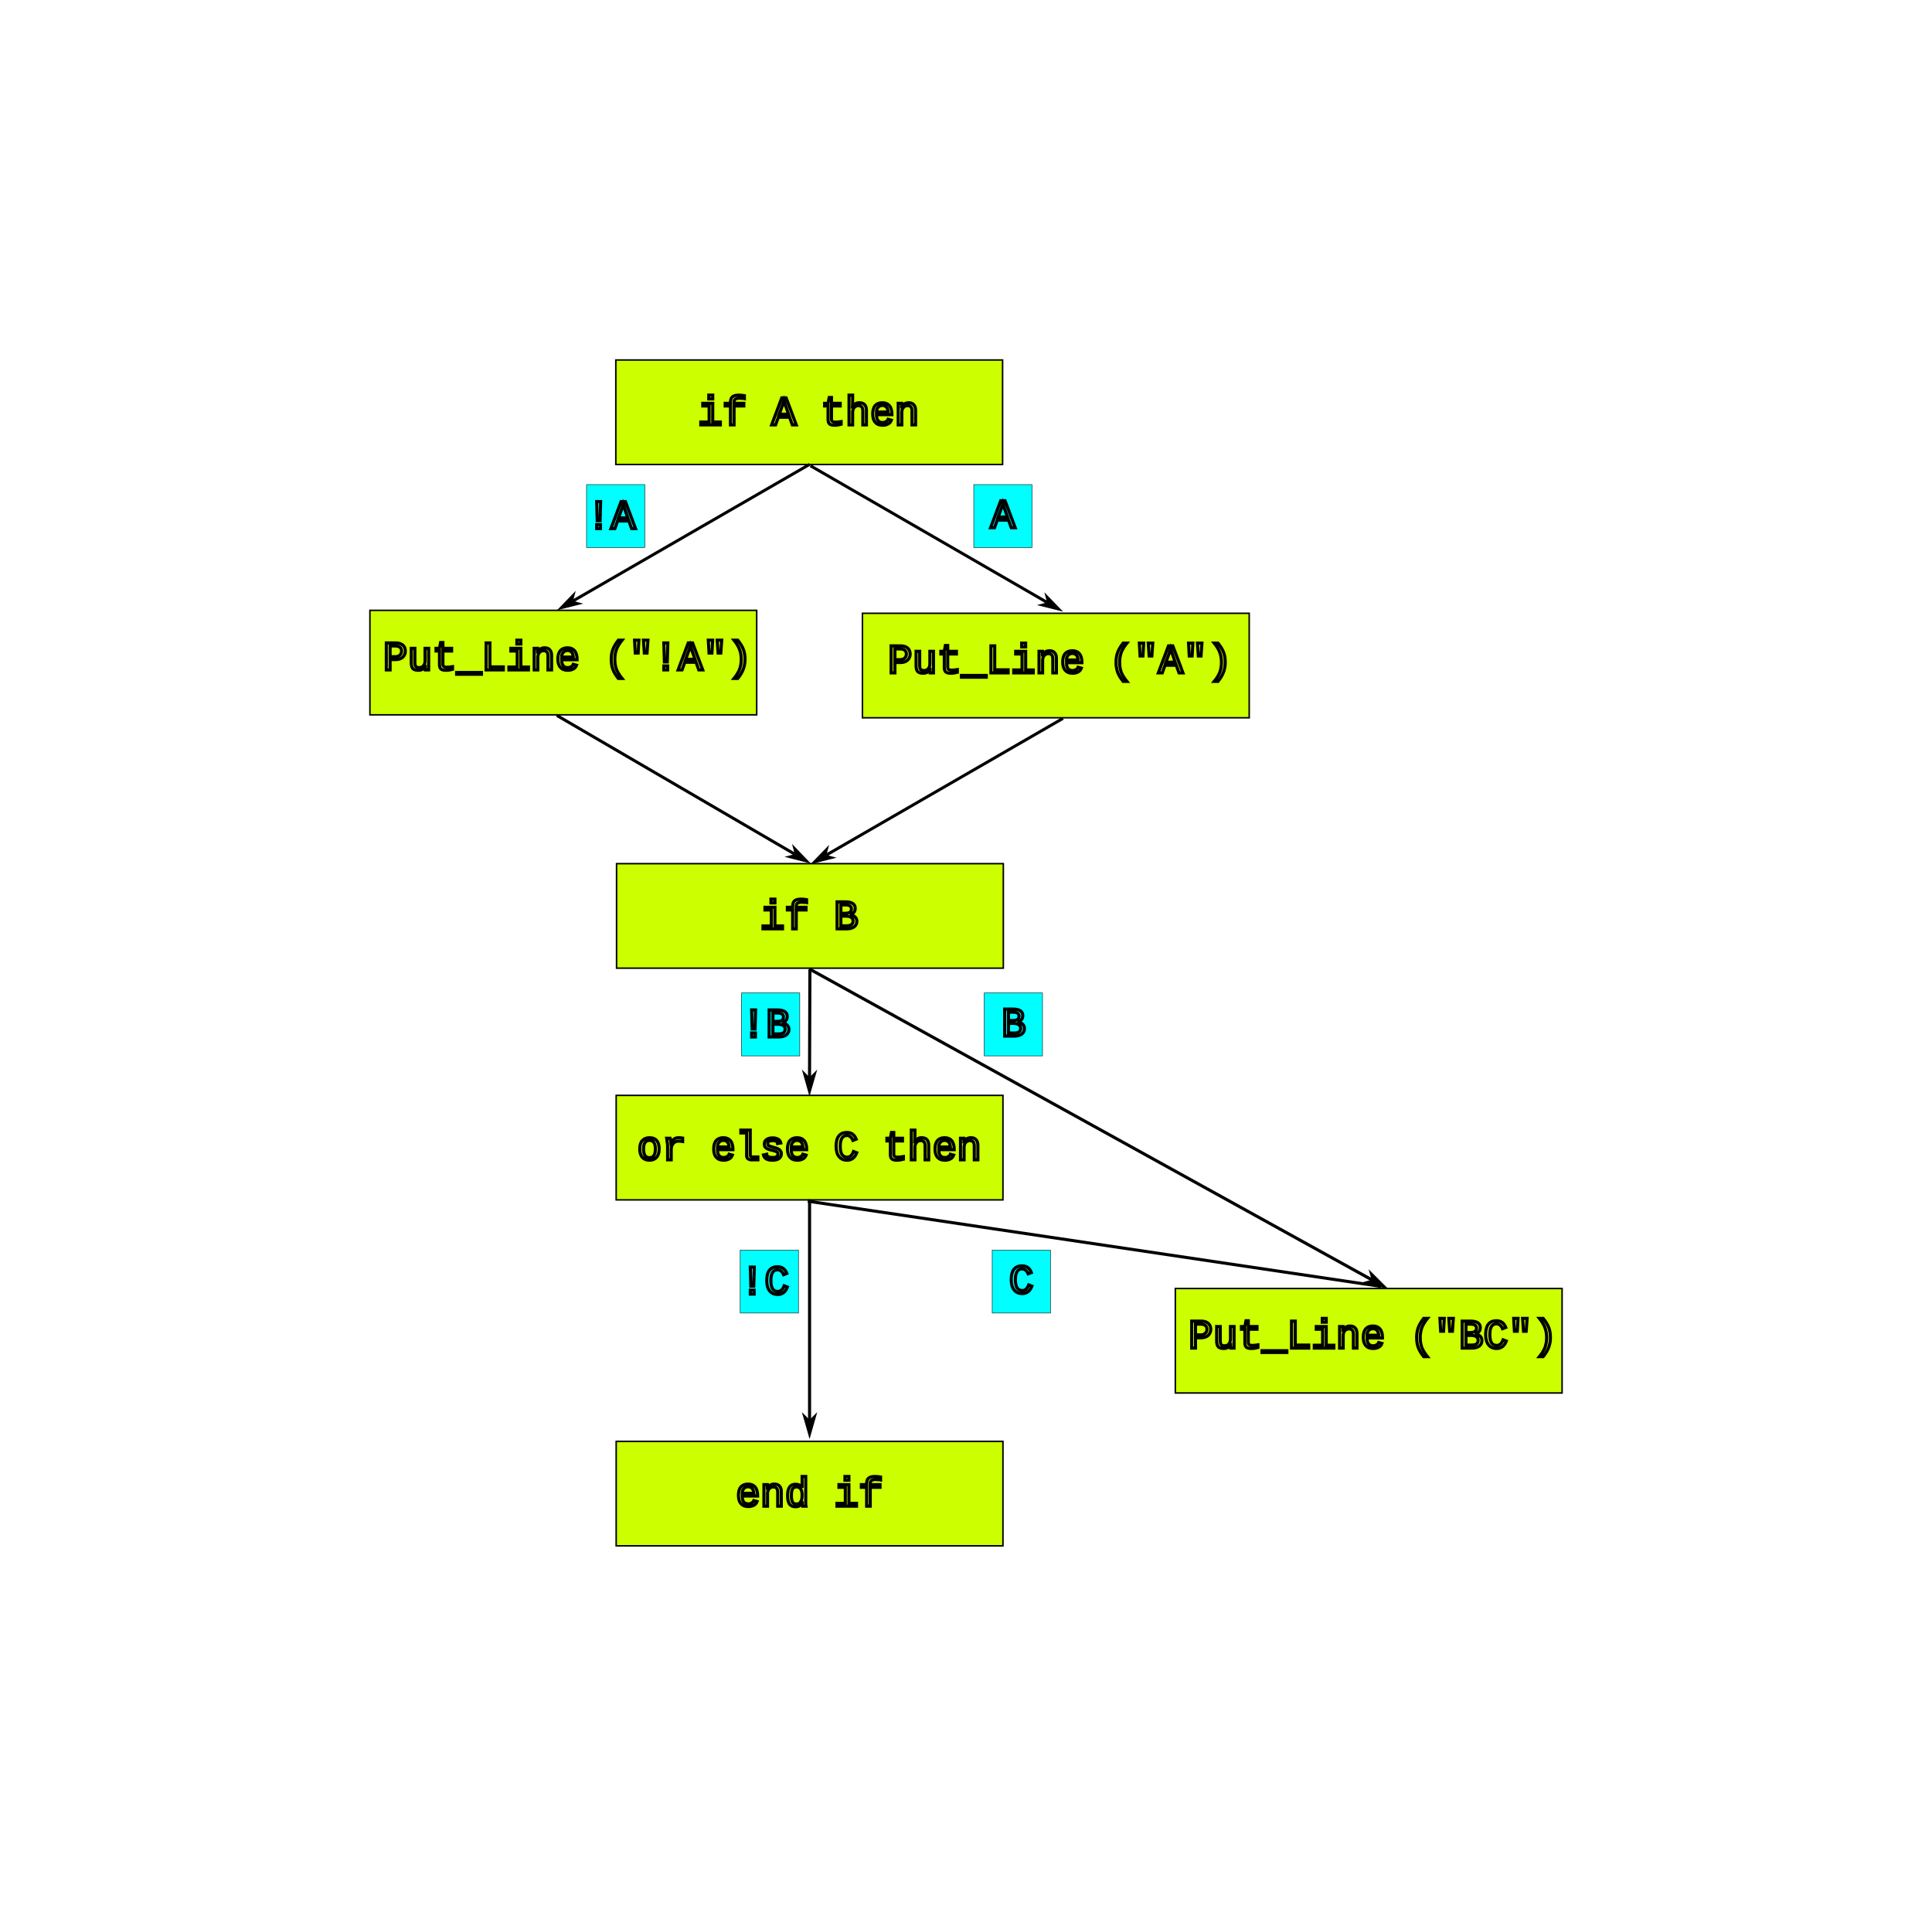
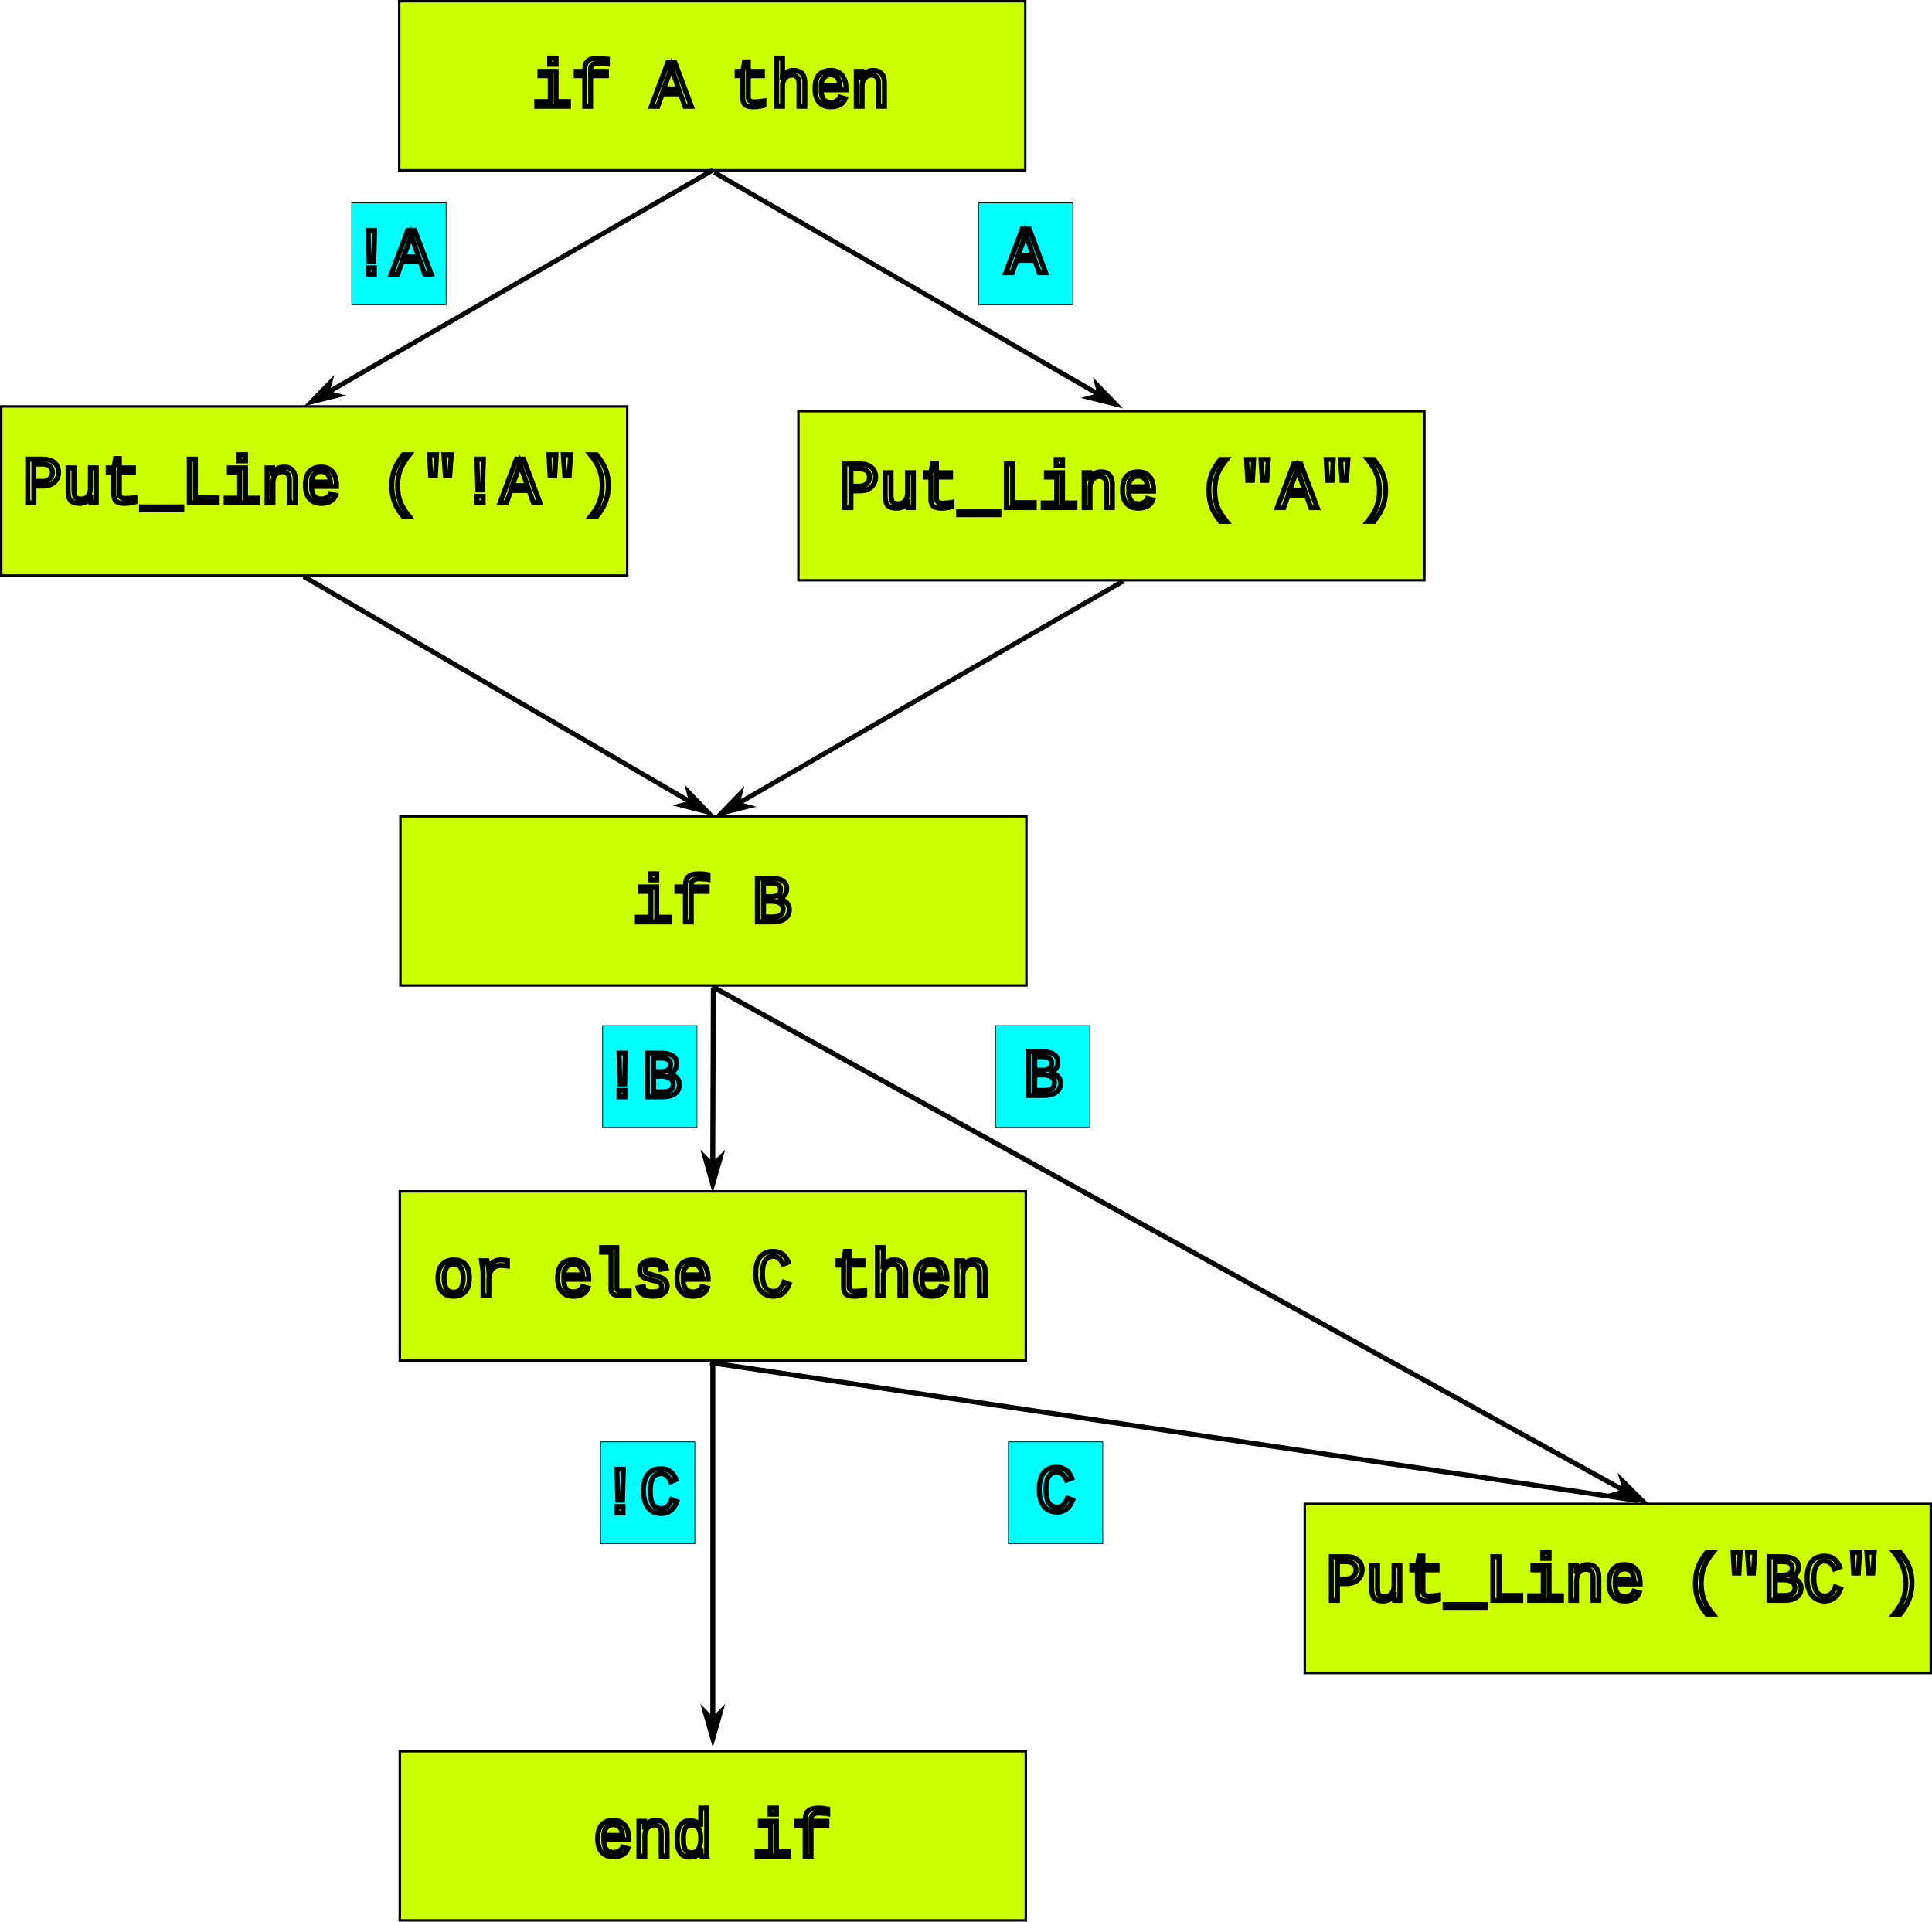
- <svg xmlns="http://www.w3.org/2000/svg" width="166.362mm" height="164.083mm" viewBox="0 0 166.362 164.083" version="1.1" id="svg1">
+ <svg xmlns="http://www.w3.org/2000/svg" width="102.784mm" height="102.227mm" viewBox="0 0 102.784 102.227" version="1.1" id="svg1">
  <defs id="defs1">
    <marker style="overflow:visible" id="DartArrow" refX="0" refY="0" orient="auto-start-reverse" markerWidth="1" markerHeight="1" viewBox="0 0 1 1" preserveAspectRatio="xMidYMid">
      <path style="fill:context-stroke;fill-rule:evenodd;stroke:none" d="M 0,0 5,-5 -12.5,0 5,5 Z" transform="scale(-0.5)" id="path6" />
    </marker>
    <marker style="overflow:visible" id="DartArrow-4-2" refX="0" refY="0" orient="auto-start-reverse" markerWidth="1" markerHeight="1" viewBox="0 0 1 1" preserveAspectRatio="xMidYMid">
      <path style="fill:context-stroke;fill-rule:evenodd;stroke:none" d="M 0,0 5,-5 -12.5,0 5,5 Z" transform="scale(-0.5)" id="path6-8-7" />
    </marker>
    <marker style="overflow:visible" id="DartArrow-3" refX="0" refY="0" orient="auto-start-reverse" markerWidth="1" markerHeight="1" viewBox="0 0 1 1" preserveAspectRatio="xMidYMid">
      <path style="fill:context-stroke;fill-rule:evenodd;stroke:none" d="M 0,0 5,-5 -12.5,0 5,5 Z" transform="scale(-0.5)" id="path6-8" />
    </marker>
    <marker style="overflow:visible" id="DartArrow-3-4" refX="0" refY="0" orient="auto-start-reverse" markerWidth="1" markerHeight="1" viewBox="0 0 1 1" preserveAspectRatio="xMidYMid">
      <path style="fill:context-stroke;fill-rule:evenodd;stroke:none" d="M 0,0 5,-5 -12.5,0 5,5 Z" transform="scale(-0.5)" id="path6-8-0" />
    </marker>
    <marker style="overflow:visible" id="DartArrow-3-2" refX="0" refY="0" orient="auto-start-reverse" markerWidth="1" markerHeight="1" viewBox="0 0 1 1" preserveAspectRatio="xMidYMid">
      <path style="fill:context-stroke;fill-rule:evenodd;stroke:none" d="M 0,0 5,-5 -12.5,0 5,5 Z" transform="scale(-0.5)" id="path6-8-5" />
    </marker>
  </defs>
-   <g id="layer1" transform="translate(-29.23835,-58.86239)">
+   <g id="layer1" transform="translate(-61.02745,-89.79043)">
    <g id="g1" transform="translate(-0.540762,0.6776795)">
      <rect style="fill:#00ffff;stroke:#000000;stroke-width:0.039" id="rect1-66-04" width="5.017" height="5.417" x="114.531" y="143.675" />
      <text xml:space="preserve" style="font-style:normal;font-variant:normal;font-weight:normal;font-stretch:normal;font-size:3.528px;font-family:'Courier New';-inkscape-font-specification:'Courier New, Normal';font-variant-ligatures:normal;font-variant-caps:normal;font-variant-numeric:normal;font-variant-east-asian:normal;fill:#00ffff;stroke:#000000;stroke-width:0.265" x="116.006" y="147.391" id="text1-6">
        <tspan id="tspan1-38" style="font-style:normal;font-variant:normal;font-weight:normal;font-stretch:normal;font-size:3.528px;font-family:'Courier New';-inkscape-font-specification:'Courier New, Normal';font-variant-ligatures:normal;font-variant-caps:normal;font-variant-numeric:normal;font-variant-east-asian:normal;fill:#00ffff;stroke-width:0.265" x="116.006" y="147.391">B</tspan>
      </text>
      <rect style="fill:#00ffff;stroke:#000000;stroke-width:0.039" id="rect1-66-04-3" width="5.017" height="5.417" x="93.628" y="143.675" />
      <text xml:space="preserve" style="font-style:normal;font-variant:normal;font-weight:normal;font-stretch:normal;font-size:3.528px;font-family:'Courier New';-inkscape-font-specification:'Courier New, Normal';font-variant-ligatures:normal;font-variant-caps:normal;font-variant-numeric:normal;font-variant-east-asian:normal;fill:#00ffff;stroke:#000000;stroke-width:0.265" x="93.608" y="147.464" id="text1-6-2">
        <tspan id="tspan1-38-2" style="font-style:normal;font-variant:normal;font-weight:normal;font-stretch:normal;font-size:3.528px;font-family:'Courier New';-inkscape-font-specification:'Courier New, Normal';font-variant-ligatures:normal;font-variant-caps:normal;font-variant-numeric:normal;font-variant-east-asian:normal;fill:#00ffff;stroke-width:0.265" x="93.608" y="147.464">!B</tspan>
      </text>
      <rect style="fill:#00ffff;stroke:#000000;stroke-width:0.039" id="rect1-66-04-3-9" width="5.017" height="5.417" x="113.628" y="99.907" />
      <text xml:space="preserve" style="font-style:normal;font-variant:normal;font-weight:normal;font-stretch:normal;font-size:3.528px;font-family:'Courier New';-inkscape-font-specification:'Courier New, Normal';font-variant-ligatures:normal;font-variant-caps:normal;font-variant-numeric:normal;font-variant-east-asian:normal;fill:#00ffff;stroke:#000000;stroke-width:0.265" x="115.075" y="103.623" id="text1-6-2-9">
        <tspan id="tspan1-38-2-3" style="font-style:normal;font-variant:normal;font-weight:normal;font-stretch:normal;font-size:3.528px;font-family:'Courier New';-inkscape-font-specification:'Courier New, Normal';font-variant-ligatures:normal;font-variant-caps:normal;font-variant-numeric:normal;font-variant-east-asian:normal;fill:#00ffff;stroke-width:0.265" x="115.075" y="103.623">A</tspan>
      </text>
      <rect style="fill:#00ffff;stroke:#000000;stroke-width:0.039" id="rect1-66-04-3-9-9" width="5.017" height="5.417" x="80.284" y="99.907" />
      <text xml:space="preserve" style="font-style:normal;font-variant:normal;font-weight:normal;font-stretch:normal;font-size:3.528px;font-family:'Courier New';-inkscape-font-specification:'Courier New, Normal';font-variant-ligatures:normal;font-variant-caps:normal;font-variant-numeric:normal;font-variant-east-asian:normal;fill:#00ffff;stroke:#000000;stroke-width:0.265" x="80.265" y="103.696" id="text1-6-2-9-9">
        <tspan id="tspan1-38-2-3-8" style="font-style:normal;font-variant:normal;font-weight:normal;font-stretch:normal;font-size:3.528px;font-family:'Courier New';-inkscape-font-specification:'Courier New, Normal';font-variant-ligatures:normal;font-variant-caps:normal;font-variant-numeric:normal;font-variant-east-asian:normal;fill:#00ffff;stroke-width:0.265" x="80.265" y="103.696">!A</tspan>
      </text>
      <rect style="fill:#00ffff;stroke:#000000;stroke-width:0.039" id="rect1-66-04-7" width="5.017" height="5.417" x="115.218" y="165.818" />
      <text xml:space="preserve" style="font-style:normal;font-variant:normal;font-weight:normal;font-stretch:normal;font-size:3.528px;font-family:'Courier New';-inkscape-font-specification:'Courier New, Normal';font-variant-ligatures:normal;font-variant-caps:normal;font-variant-numeric:normal;font-variant-east-asian:normal;fill:#00ffff;stroke:#000000;stroke-width:0.265" x="116.669" y="169.529" id="text1-6-9">
        <tspan id="tspan1-38-1" style="font-style:normal;font-variant:normal;font-weight:normal;font-stretch:normal;font-size:3.528px;font-family:'Courier New';-inkscape-font-specification:'Courier New, Normal';font-variant-ligatures:normal;font-variant-caps:normal;font-variant-numeric:normal;font-variant-east-asian:normal;fill:#00ffff;stroke-width:0.265" x="116.669" y="169.529">C</tspan>
      </text>
      <rect style="fill:#00ffff;stroke:#000000;stroke-width:0.039" id="rect1-66-04-9" width="5.017" height="5.417" x="93.517" y="165.818" />
      <text xml:space="preserve" style="font-style:normal;font-variant:normal;font-weight:normal;font-stretch:normal;font-size:3.528px;font-family:'Courier New';-inkscape-font-specification:'Courier New, Normal';font-variant-ligatures:normal;font-variant-caps:normal;font-variant-numeric:normal;font-variant-east-asian:normal;fill:#00ffff;stroke:#000000;stroke-width:0.265" x="93.497" y="169.607" id="text1-6-5">
        <tspan id="tspan1-38-7" style="font-style:normal;font-variant:normal;font-weight:normal;font-stretch:normal;font-size:3.528px;font-family:'Courier New';-inkscape-font-specification:'Courier New, Normal';font-variant-ligatures:normal;font-variant-caps:normal;font-variant-numeric:normal;font-variant-east-asian:normal;fill:#00ffff;stroke-width:0.265" x="93.497" y="169.607">!C</tspan>
      </text>
      <rect style="fill:#ccff00;stroke:#000000;stroke-width:0.13" id="rect1-66-09" width="33.304" height="8.997" x="130.984" y="169.119" />
      <text xml:space="preserve" style="font-style:normal;font-variant:normal;font-weight:normal;font-stretch:normal;font-size:3.528px;font-family:'Courier New';-inkscape-font-specification:'Courier New, Normal';font-variant-ligatures:normal;font-variant-caps:normal;font-variant-numeric:normal;font-variant-east-asian:normal;fill:#ccff00;stroke:#000000;stroke-width:0.265" x="132.112" y="174.252" id="text1-39">
        <tspan id="tspan1-4" style="font-style:normal;font-variant:normal;font-weight:normal;font-stretch:normal;font-size:3.528px;font-family:'Courier New';-inkscape-font-specification:'Courier New, Normal';font-variant-ligatures:normal;font-variant-caps:normal;font-variant-numeric:normal;font-variant-east-asian:normal;stroke-width:0.265" x="132.112" y="174.252">Put_Line ("BC")</tspan>
      </text>
      <path style="fill:#ccff00;stroke:#000000;stroke-width:0.265;stroke-dasharray:none;marker-end:url(#DartArrow-3-2)" d="m 99.455,141.596 48.43,26.766" id="path18" />
      <path style="fill:#ccff00;stroke:#000000;stroke-width:0.264;stroke-dasharray:none" d="m 99.343,161.602 49.37,7.343" id="path20" />
      <rect style="fill:#ccff00;stroke:#000000;stroke-width:0.13" id="rect1-66-8" width="33.304" height="8.997" x="82.838" y="182.279" />
      <text xml:space="preserve" style="font-style:normal;font-variant:normal;font-weight:normal;font-stretch:normal;font-size:3.528px;font-family:'Courier New';-inkscape-font-specification:'Courier New, Normal';font-variant-ligatures:normal;font-variant-caps:normal;font-variant-numeric:normal;font-variant-east-asian:normal;fill:#ccff00;stroke:#000000;stroke-width:0.265" x="93.128" y="187.865" id="text1-7">
        <tspan id="tspan1-7" style="font-style:normal;font-variant:normal;font-weight:normal;font-stretch:normal;font-size:3.528px;font-family:'Courier New';-inkscape-font-specification:'Courier New, Normal';font-variant-ligatures:normal;font-variant-caps:normal;font-variant-numeric:normal;font-variant-east-asian:normal;stroke-width:0.265" x="93.128" y="187.865">end if</tspan>
      </text>
      <rect style="fill:#ccff00;stroke:#000000;stroke-width:0.13" id="rect1-66-6" width="33.304" height="8.997" x="82.838" y="152.493" />
      <text xml:space="preserve" style="font-style:normal;font-variant:normal;font-weight:normal;font-stretch:normal;font-size:3.528px;font-family:'Courier New';-inkscape-font-specification:'Courier New, Normal';font-variant-ligatures:normal;font-variant-caps:normal;font-variant-numeric:normal;font-variant-east-asian:normal;fill:#ccff00;stroke:#000000;stroke-width:0.265" x="84.648" y="158.043" id="text1-3">
        <tspan id="tspan1-9" style="font-style:normal;font-variant:normal;font-weight:normal;font-stretch:normal;font-size:3.528px;font-family:'Courier New';-inkscape-font-specification:'Courier New, Normal';font-variant-ligatures:normal;font-variant-caps:normal;font-variant-numeric:normal;font-variant-east-asian:normal;stroke-width:0.265" x="84.648" y="158.043">or else C then</tspan>
      </text>
      <path style="fill:#ccff00;stroke:#000000;stroke-width:0.265;stroke-dasharray:none;marker-end:url(#DartArrow-4-2)" d="m 99.519,141.658 -0.032,9.273" id="path14" />
      <rect style="fill:#ccff00;stroke:#000000;stroke-width:0.13" id="rect1-66-4" width="33.304" height="8.997" x="61.633" y="110.733" />
      <text xml:space="preserve" style="font-style:normal;font-variant:normal;font-weight:normal;font-stretch:normal;font-size:3.528px;font-family:'Courier New';-inkscape-font-specification:'Courier New, Normal';font-variant-ligatures:normal;font-variant-caps:normal;font-variant-numeric:normal;font-variant-east-asian:normal;fill:#ccff00;stroke:#000000;stroke-width:0.265" x="62.761" y="115.865" id="text1-5">
        <tspan id="tspan1-6" style="font-style:normal;font-variant:normal;font-weight:normal;font-stretch:normal;font-size:3.528px;font-family:'Courier New';-inkscape-font-specification:'Courier New, Normal';font-variant-ligatures:normal;font-variant-caps:normal;font-variant-numeric:normal;font-variant-east-asian:normal;stroke-width:0.265" x="62.761" y="115.865">Put_Line ("!A")</tspan>
      </text>
      <rect style="fill:#ccff00;stroke:#000000;stroke-width:0.13" id="rect1-66-7" width="33.304" height="8.997" x="104.043" y="110.986" />
      <text xml:space="preserve" style="font-style:normal;font-variant:normal;font-weight:normal;font-stretch:normal;font-size:3.528px;font-family:'Courier New';-inkscape-font-specification:'Courier New, Normal';font-variant-ligatures:normal;font-variant-caps:normal;font-variant-numeric:normal;font-variant-east-asian:normal;fill:#ccff00;stroke:#000000;stroke-width:0.265" x="106.23" y="116.118" id="text1-1">
        <tspan id="tspan1-98" style="font-style:normal;font-variant:normal;font-weight:normal;font-stretch:normal;font-size:3.528px;font-family:'Courier New';-inkscape-font-specification:'Courier New, Normal';font-variant-ligatures:normal;font-variant-caps:normal;font-variant-numeric:normal;font-variant-east-asian:normal;stroke-width:0.265" x="106.23" y="116.118">Put_Line ("A")</tspan>
      </text>
      <rect style="fill:#ccff00;stroke:#000000;stroke-width:0.13" id="rect1-66" width="33.304" height="8.997" x="82.87" y="132.542" />
      <text xml:space="preserve" style="font-style:normal;font-variant:normal;font-weight:normal;font-stretch:normal;font-size:3.528px;font-family:'Courier New';-inkscape-font-specification:'Courier New, Normal';font-variant-ligatures:normal;font-variant-caps:normal;font-variant-numeric:normal;font-variant-east-asian:normal;fill:#ccff00;stroke:#000000;stroke-width:0.265" x="95.225" y="138.157" id="text1">
        <tspan id="tspan1" style="font-style:normal;font-variant:normal;font-weight:normal;font-stretch:normal;font-size:3.528px;font-family:'Courier New';-inkscape-font-specification:'Courier New, Normal';font-variant-ligatures:normal;font-variant-caps:normal;font-variant-numeric:normal;font-variant-east-asian:normal;stroke-width:0.265" x="95.225" y="138.157">if B</tspan>
      </text>
      <rect style="fill:#ccff00;stroke:#000000;stroke-width:0.13" id="rect1-66-3" width="33.304" height="8.997" x="82.807" y="89.178" />
      <text xml:space="preserve" style="font-style:normal;font-variant:normal;font-weight:normal;font-stretch:normal;font-size:3.528px;font-family:'Courier New';-inkscape-font-specification:'Courier New, Normal';font-variant-ligatures:normal;font-variant-caps:normal;font-variant-numeric:normal;font-variant-east-asian:normal;fill:#ccff00;stroke:#000000;stroke-width:0.265" x="89.871" y="94.765" id="text1-8">
        <tspan id="tspan1-1" style="font-style:normal;font-variant:normal;font-weight:normal;font-stretch:normal;font-size:3.528px;font-family:'Courier New';-inkscape-font-specification:'Courier New, Normal';font-variant-ligatures:normal;font-variant-caps:normal;font-variant-numeric:normal;font-variant-east-asian:normal;stroke-width:0.265" x="89.871" y="94.765">if A then</tspan>
      </text>
      <path style="fill:#ccff00;stroke:#000000;stroke-width:0.255;stroke-dasharray:none;marker-end:url(#DartArrow)" d="M 99.492,98.164 79.122,109.924" id="path17" />
      <path style="fill:#ccff00;stroke:#000000;stroke-width:0.255;stroke-dasharray:none;marker-end:url(#DartArrow-3)" d="m 121.311,120.034 -20.37,11.761" id="path17-5" />
      <path style="fill:#ccff00;stroke:#000000;stroke-width:0.255;stroke-dasharray:none;marker-end:url(#DartArrow-3-4)" d="M 99.569,98.286 119.939,110.047" id="path17-5-1" />
      <path style="fill:#ccff00;stroke:#000000;stroke-width:0.258;stroke-dasharray:none;marker-end:url(#DartArrow-3-2)" d="m 77.728,119.781 20.483,11.942" id="path17-5-4" />
      <path style="fill:#ccff00;stroke:#000000;stroke-width:0.265;stroke-dasharray:none;marker-end:url(#DartArrow-3-2)" d="m 99.49,161.447 10e-7,18.978" id="path21" />
    </g>
  </g>
</svg>
